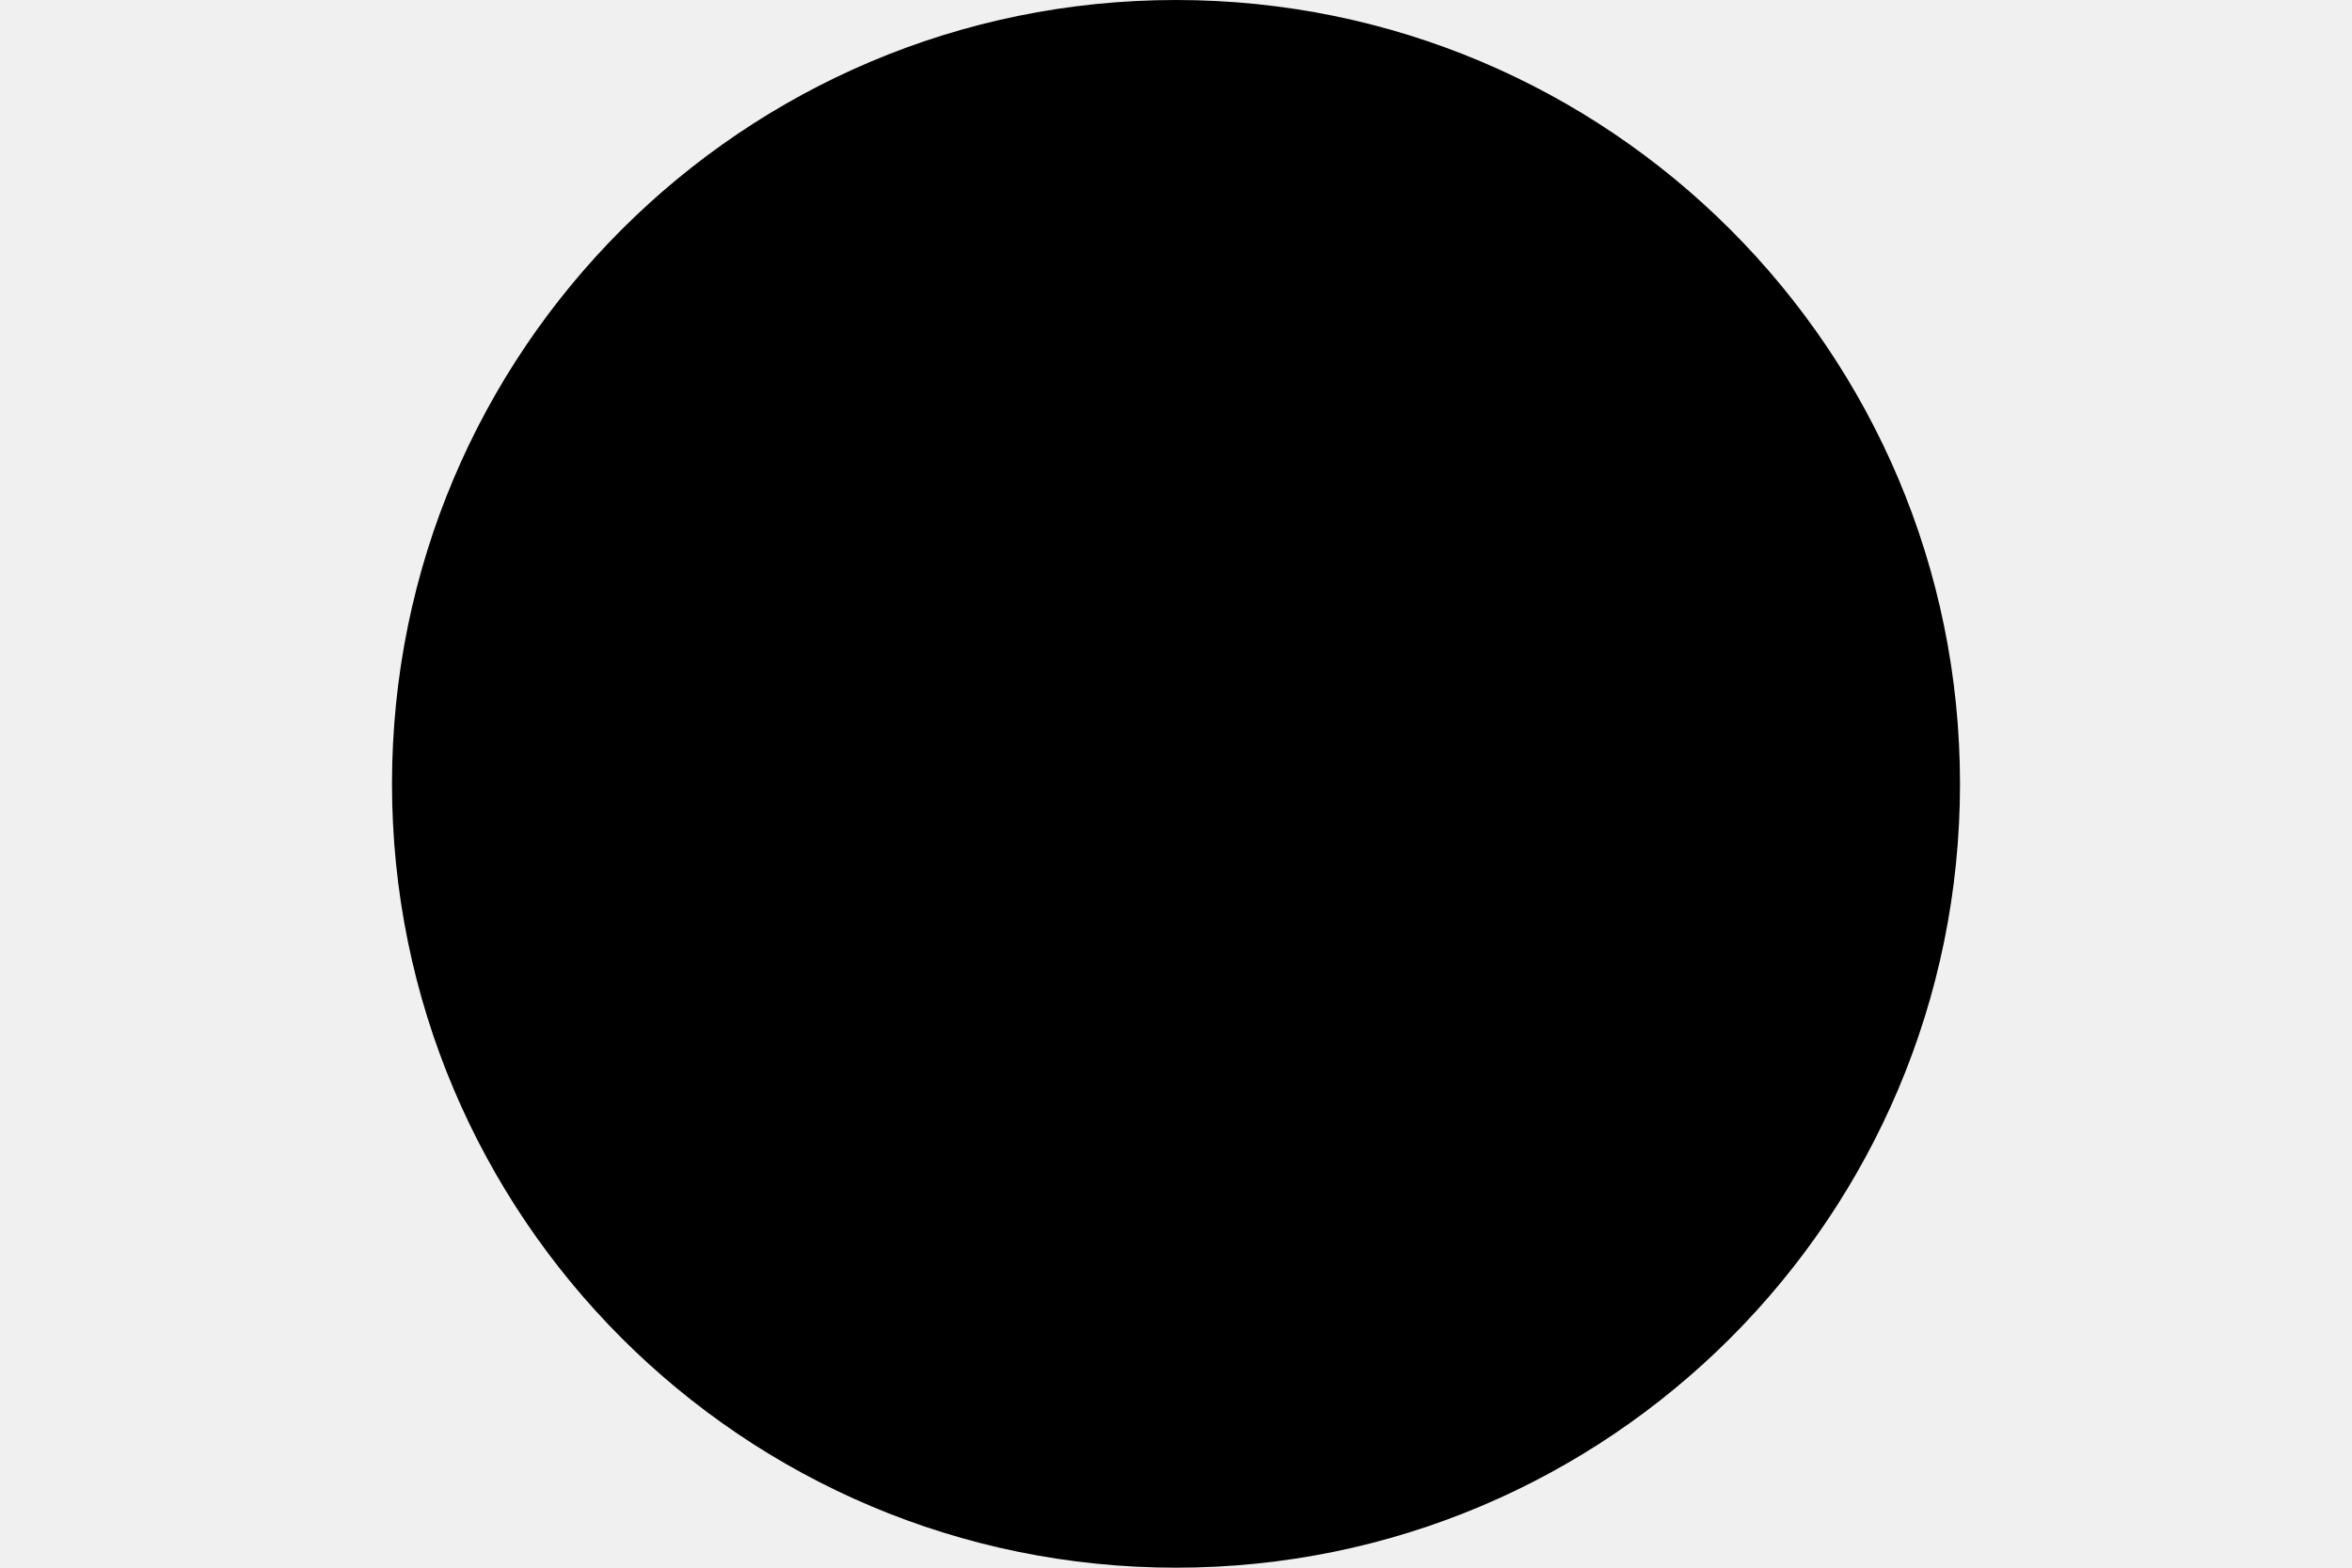
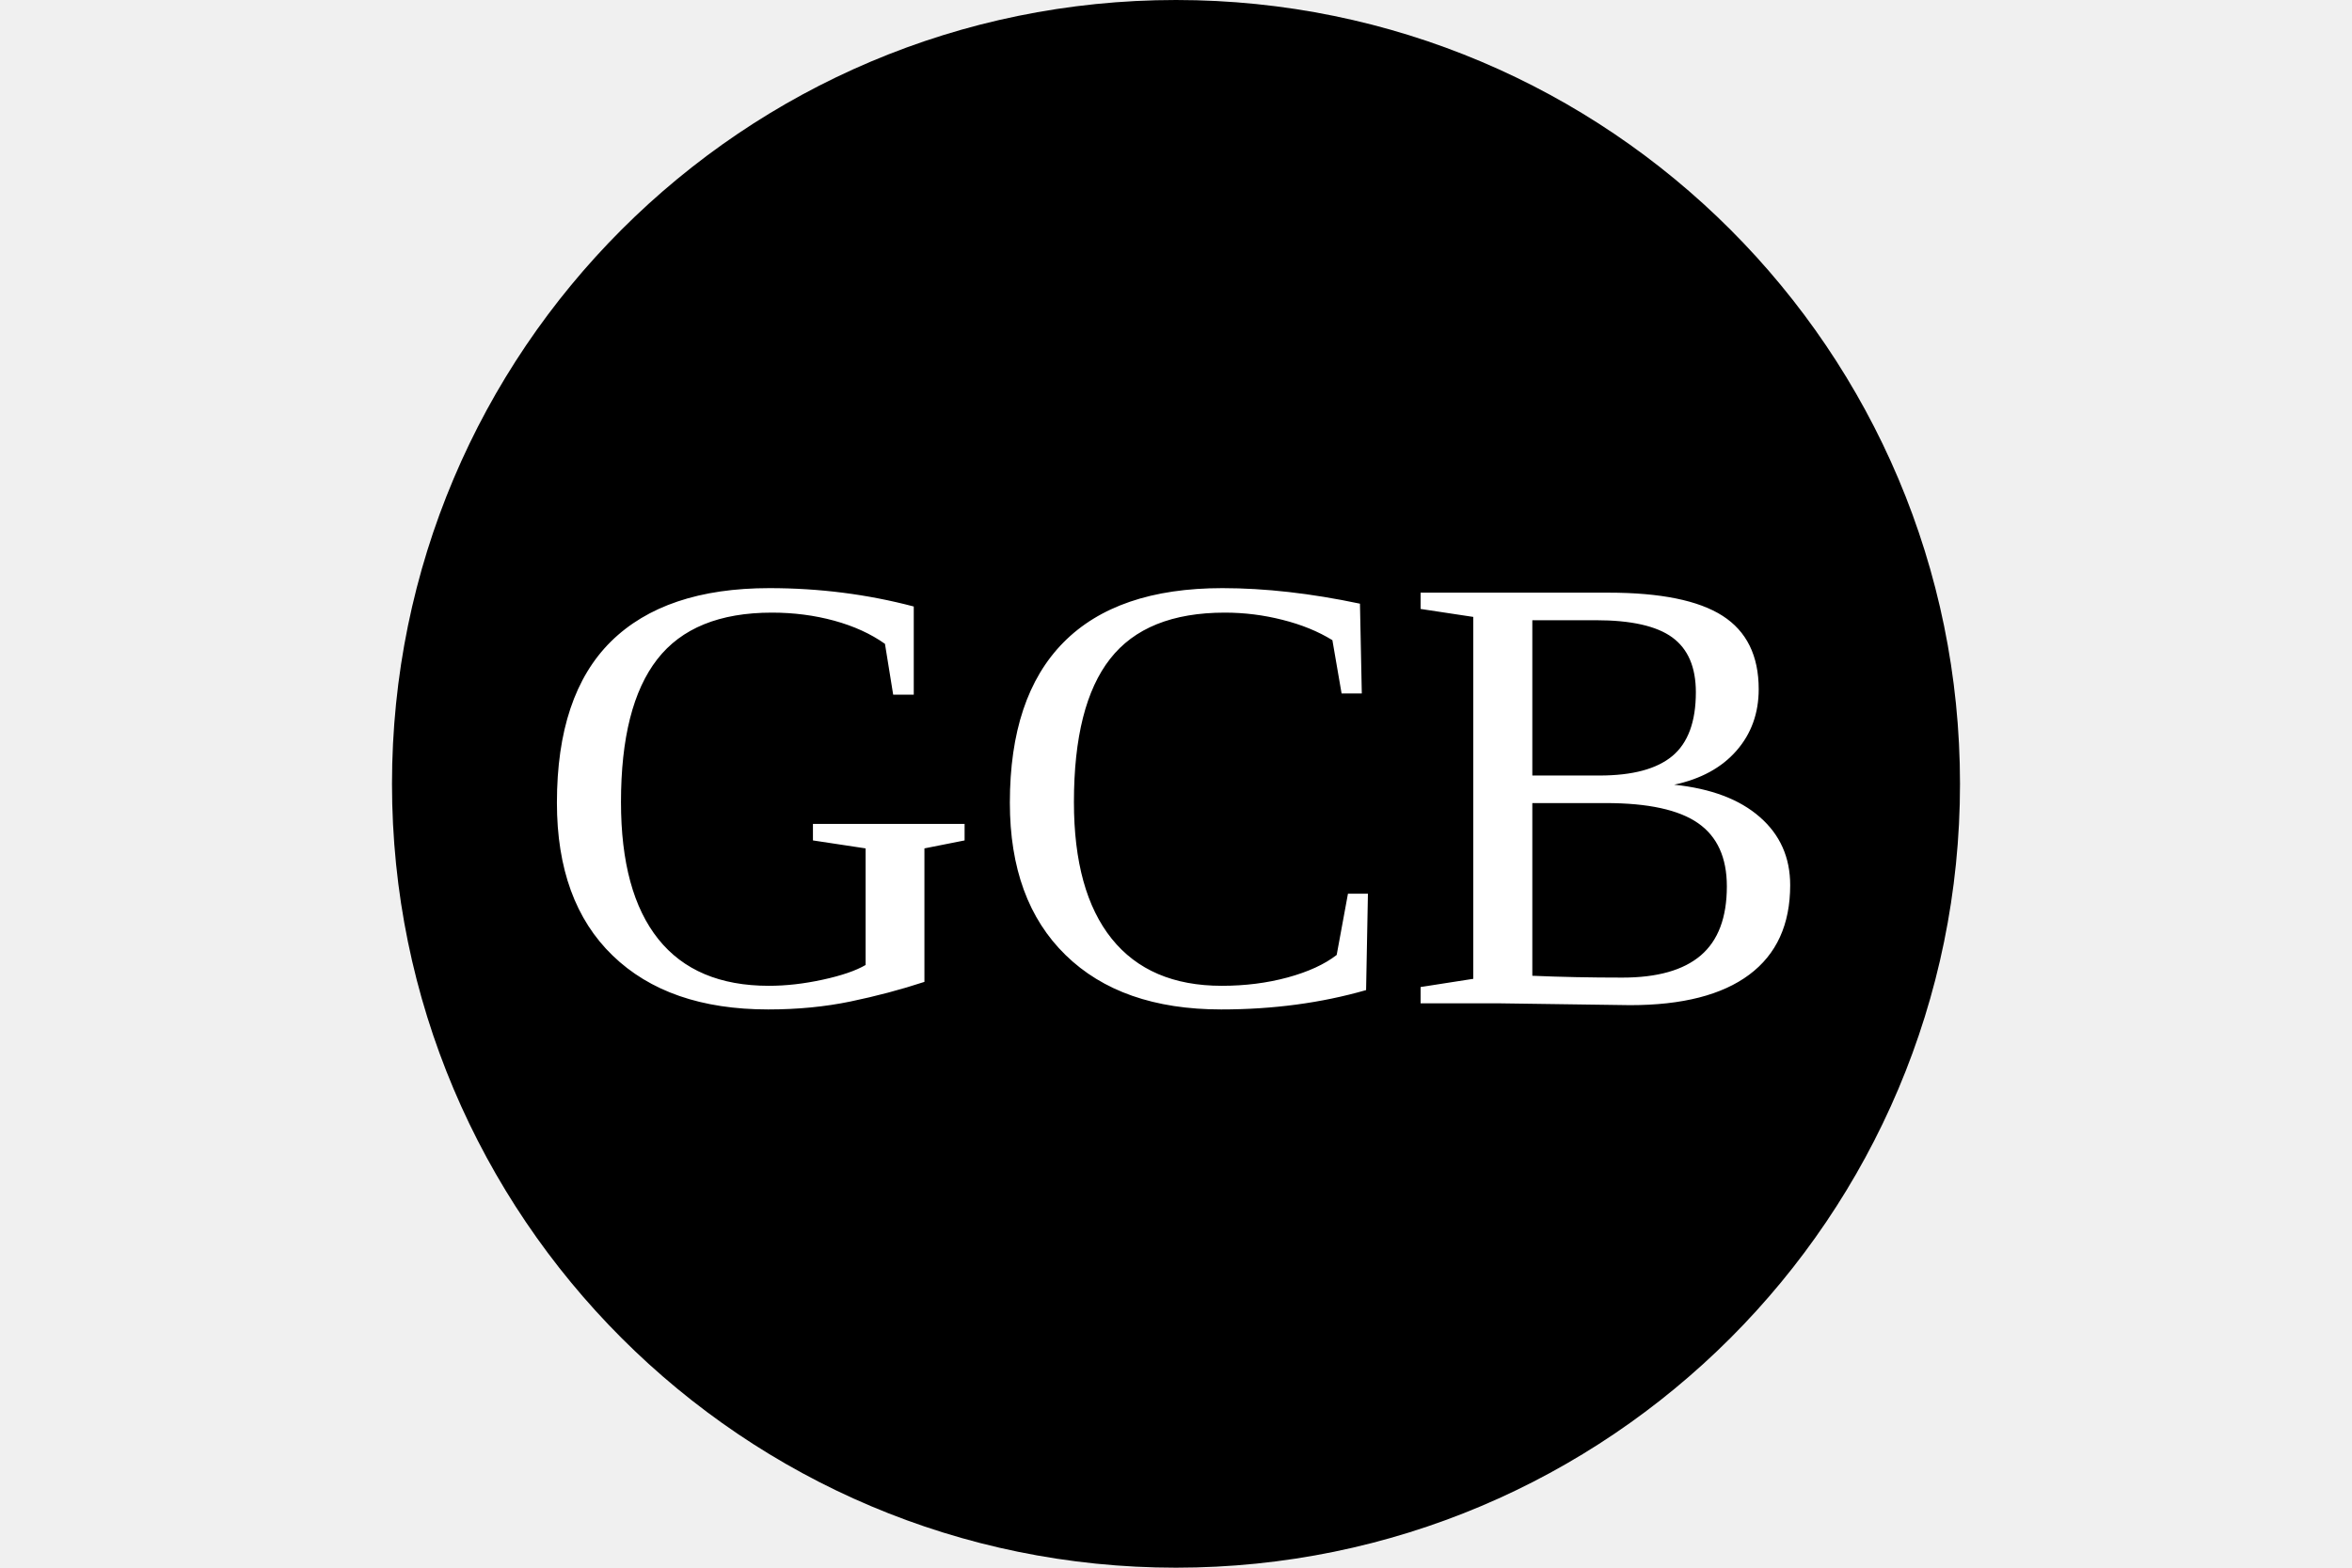
<svg xmlns="http://www.w3.org/2000/svg" width="300" height="200">
  <circle cx="150" cy="100" r="100" fill="black" />
-   <text x="50%" y="76%" text-anchor="middle" fill="white" font-size="170px" />
+   <text x="50%" y="64%" text-anchor="middle" fill="white" font-size="80px">GCB</text>
</svg>
